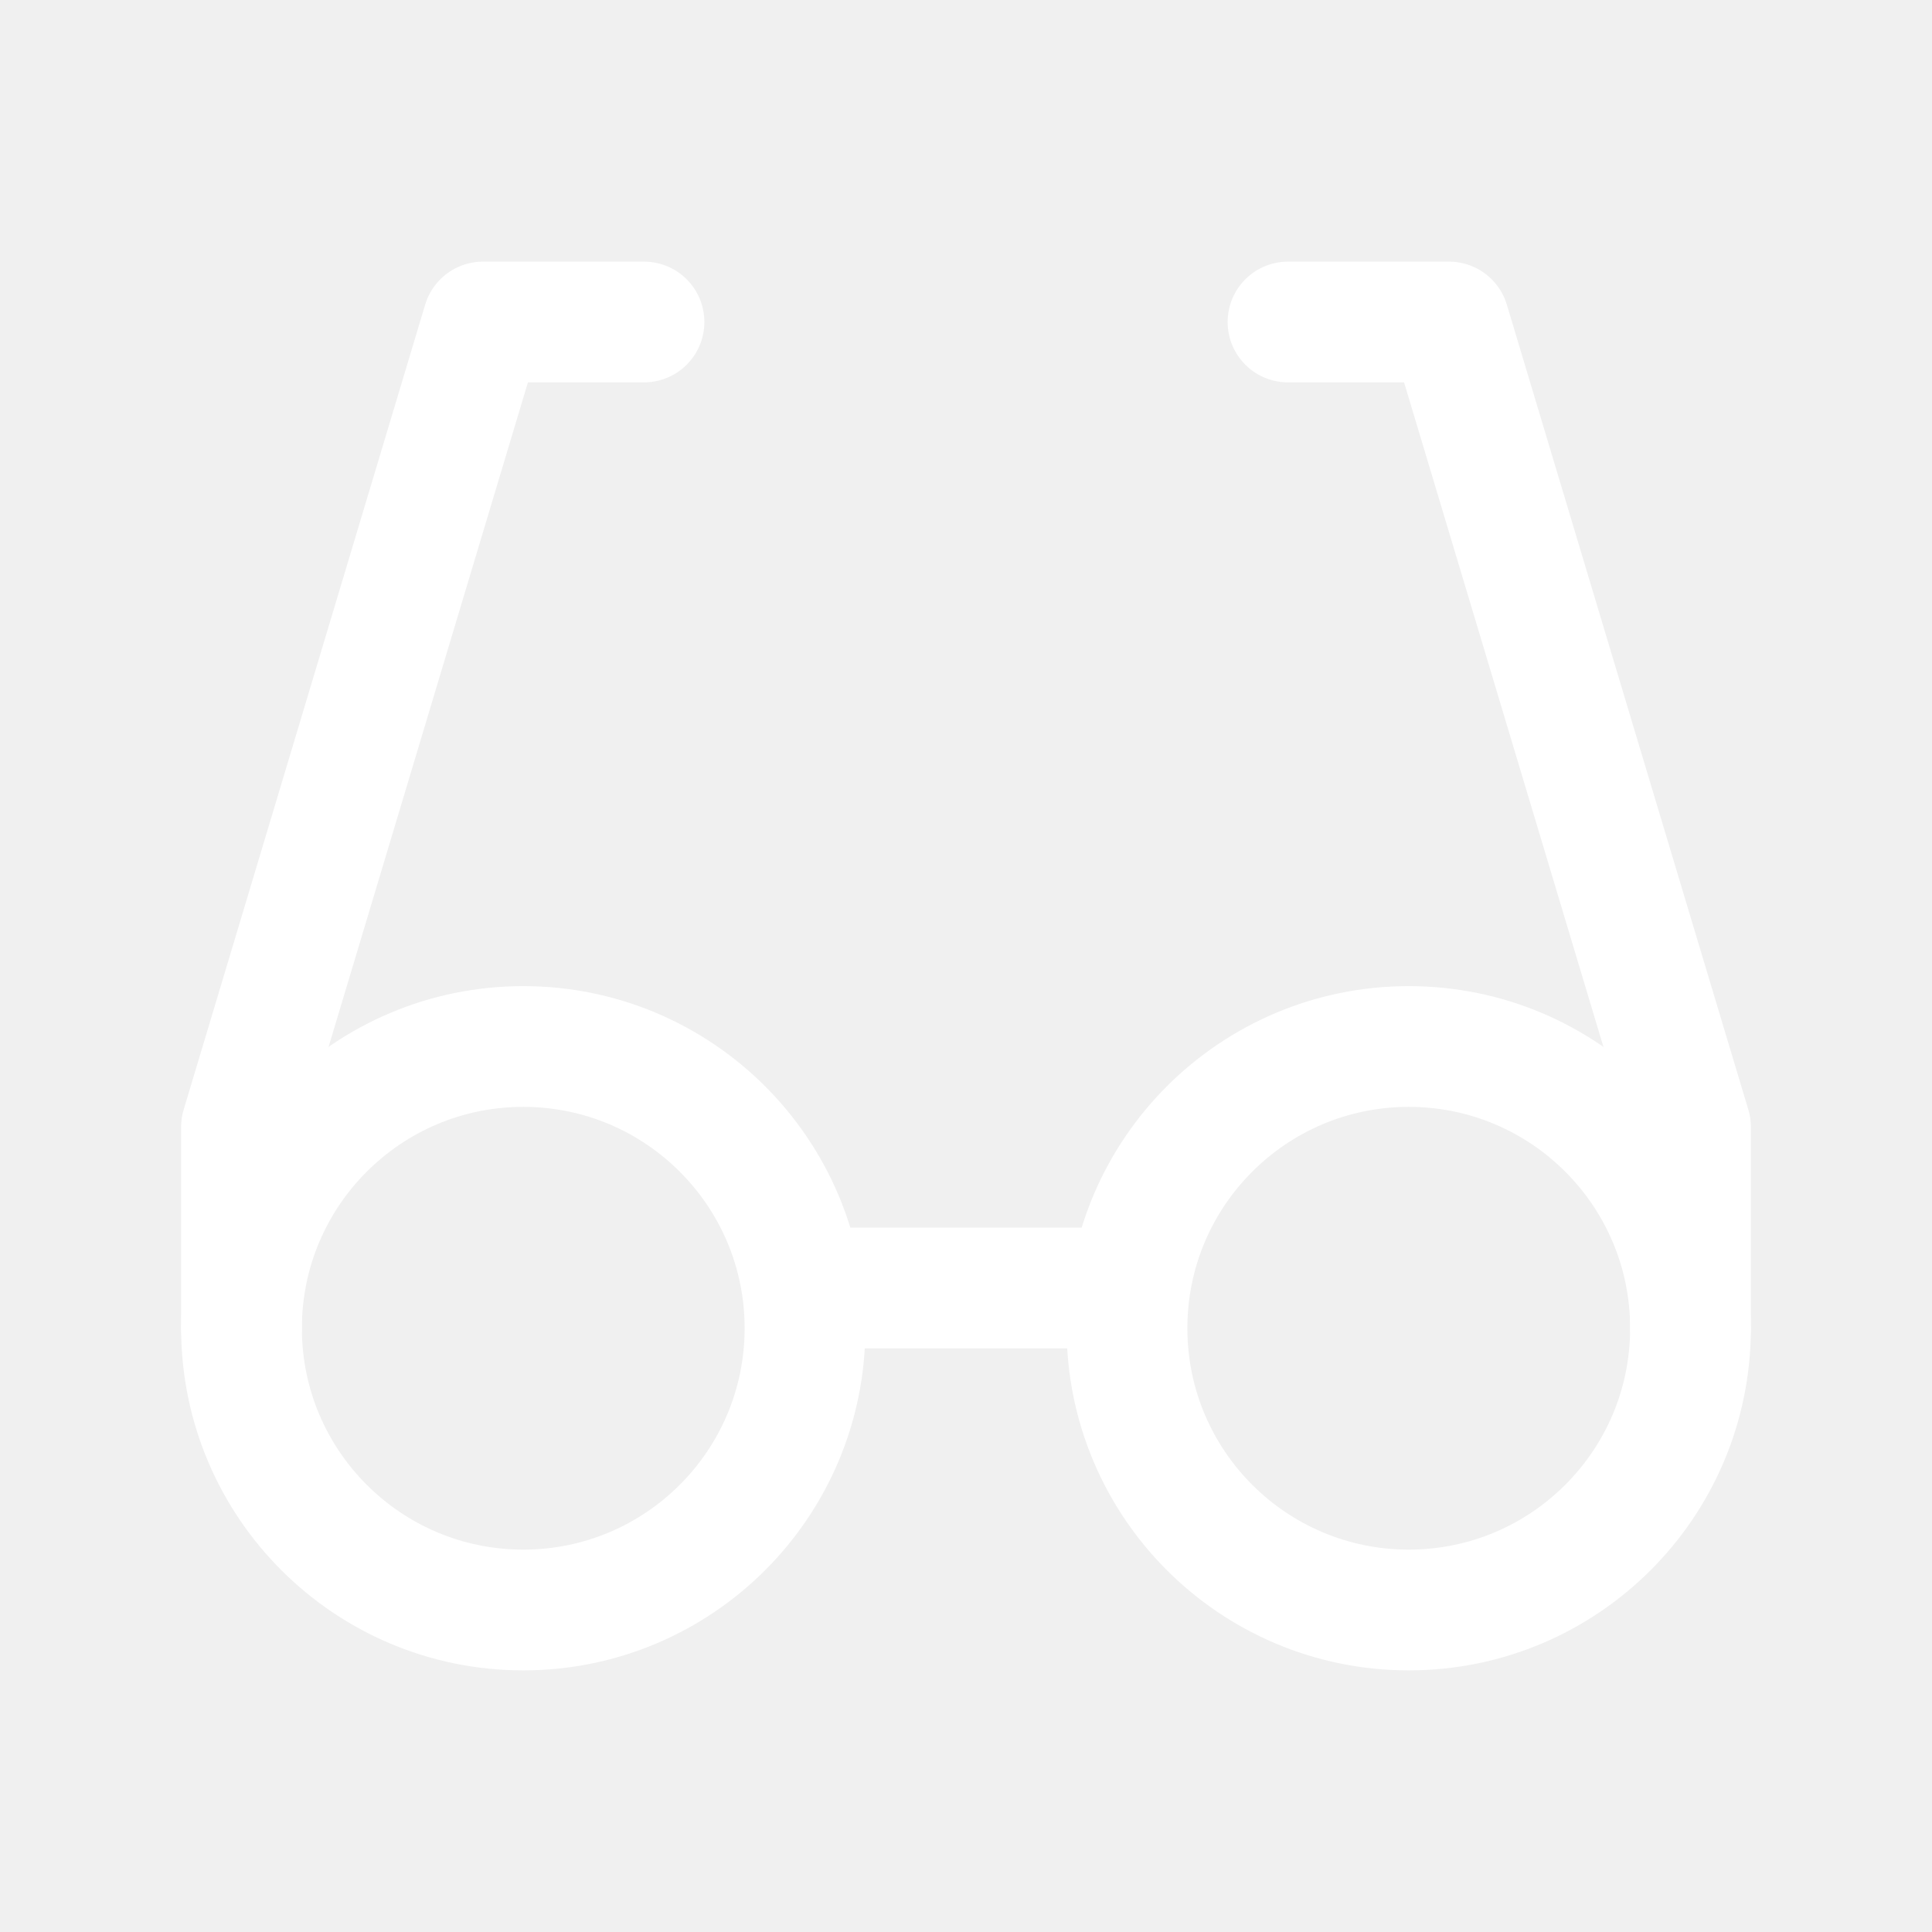
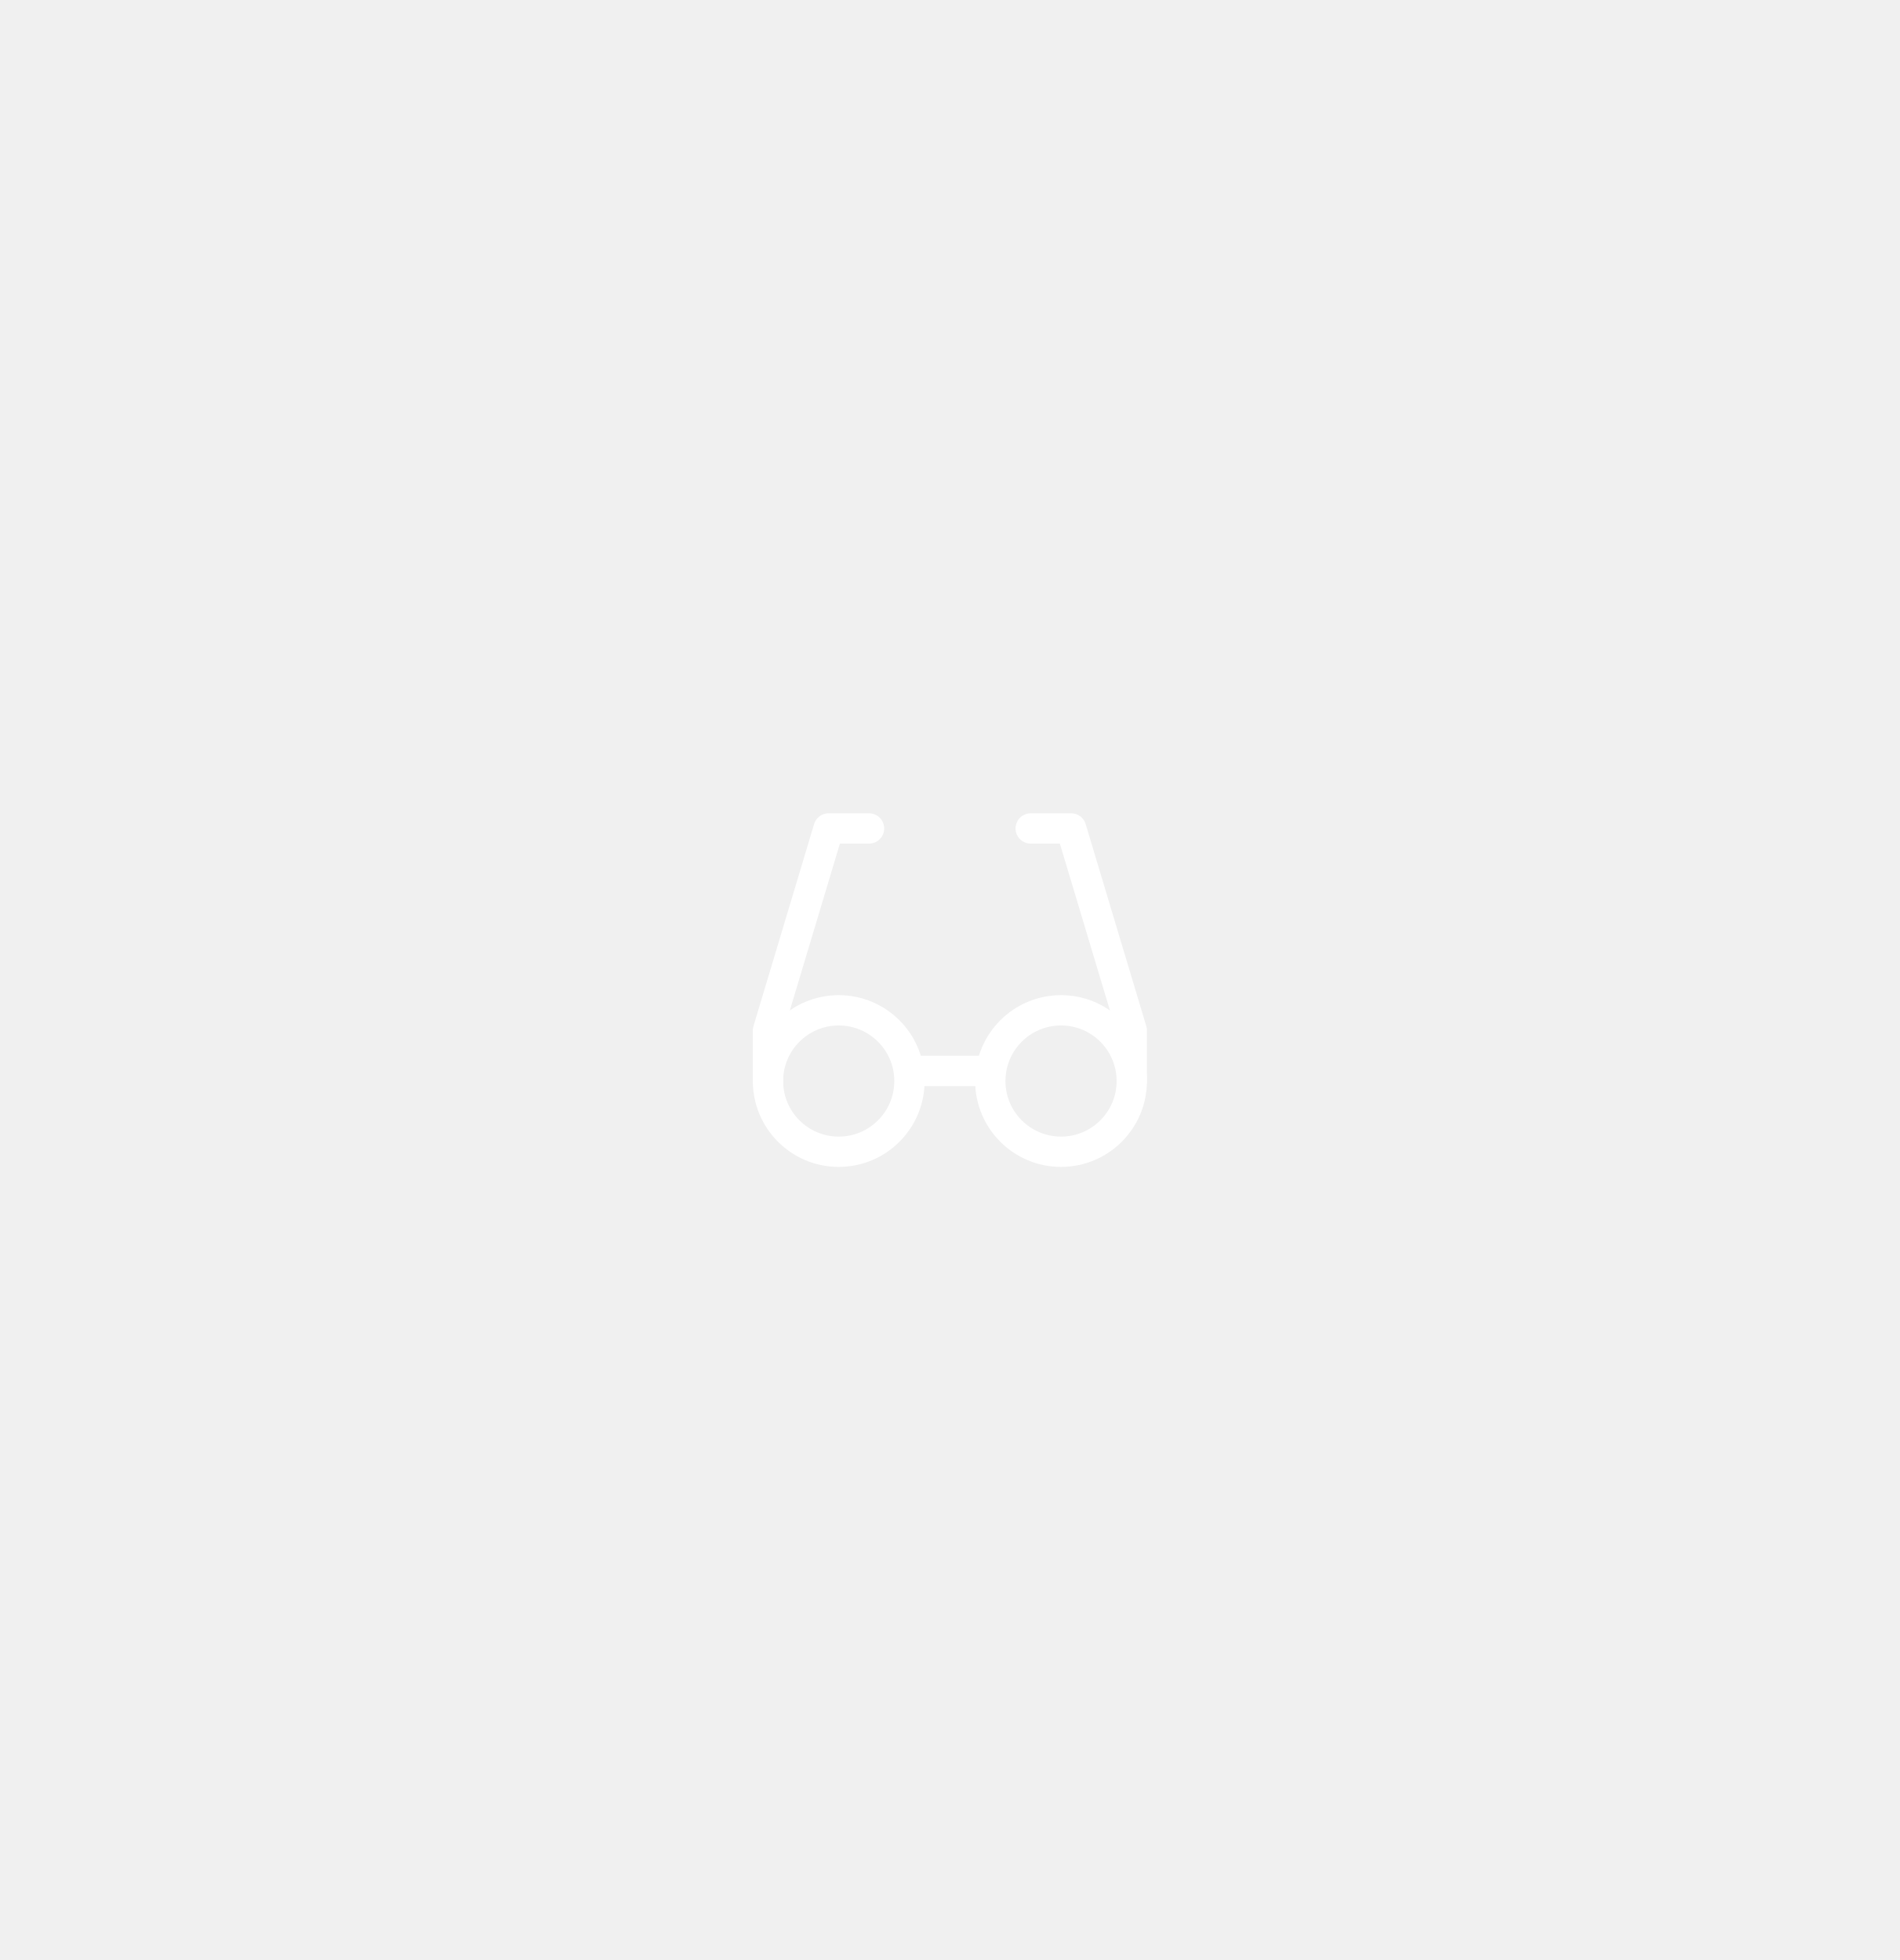
- <svg xmlns="http://www.w3.org/2000/svg" width="94" height="94" viewBox="0 0 24 24" fill="none">
-   <path d="M8 4H6L3 14V16.5" stroke="white" stroke-width="1.5" stroke-linecap="round" stroke-linejoin="round" />
-   <path d="M16 4H18L21 14V16.5" stroke="white" stroke-width="1.5" stroke-linecap="round" stroke-linejoin="round" />
-   <path d="M10 16H14" stroke="white" stroke-width="1.5" stroke-linecap="round" stroke-linejoin="round" />
-   <circle cx="17.5" cy="16.5" r="3.5" stroke="white" stroke-width="1.5" stroke-linecap="round" stroke-linejoin="round" />
-   <circle cx="6.5" cy="16.5" r="3.5" stroke="white" stroke-width="1.5" stroke-linecap="round" stroke-linejoin="round" />
+ <svg xmlns="http://www.w3.org/2000/svg" width="94" height="97" viewBox="0 0 94 97" fill="none">
+   <path d="M43 41H41L38 51V53.5" stroke="white" stroke-width="1.5" stroke-linecap="round" stroke-linejoin="round" />
+   <path d="M51 41H53L56 51V53.5" stroke="white" stroke-width="1.5" stroke-linecap="round" stroke-linejoin="round" />
+   <path d="M45 53H49" stroke="white" stroke-width="1.5" stroke-linecap="round" stroke-linejoin="round" />
+   <path d="M52.5 57C54.433 57 56 55.433 56 53.5C56 51.567 54.433 50 52.5 50C50.567 50 49 51.567 49 53.5C49 55.433 50.567 57 52.5 57Z" stroke="white" stroke-width="1.5" stroke-linecap="round" stroke-linejoin="round" />
+   <path d="M41.5 57C43.433 57 45 55.433 45 53.5C45 51.567 43.433 50 41.5 50C39.567 50 38 51.567 38 53.5C38 55.433 39.567 57 41.5 57Z" stroke="white" stroke-width="1.5" stroke-linecap="round" stroke-linejoin="round" />
</svg>
